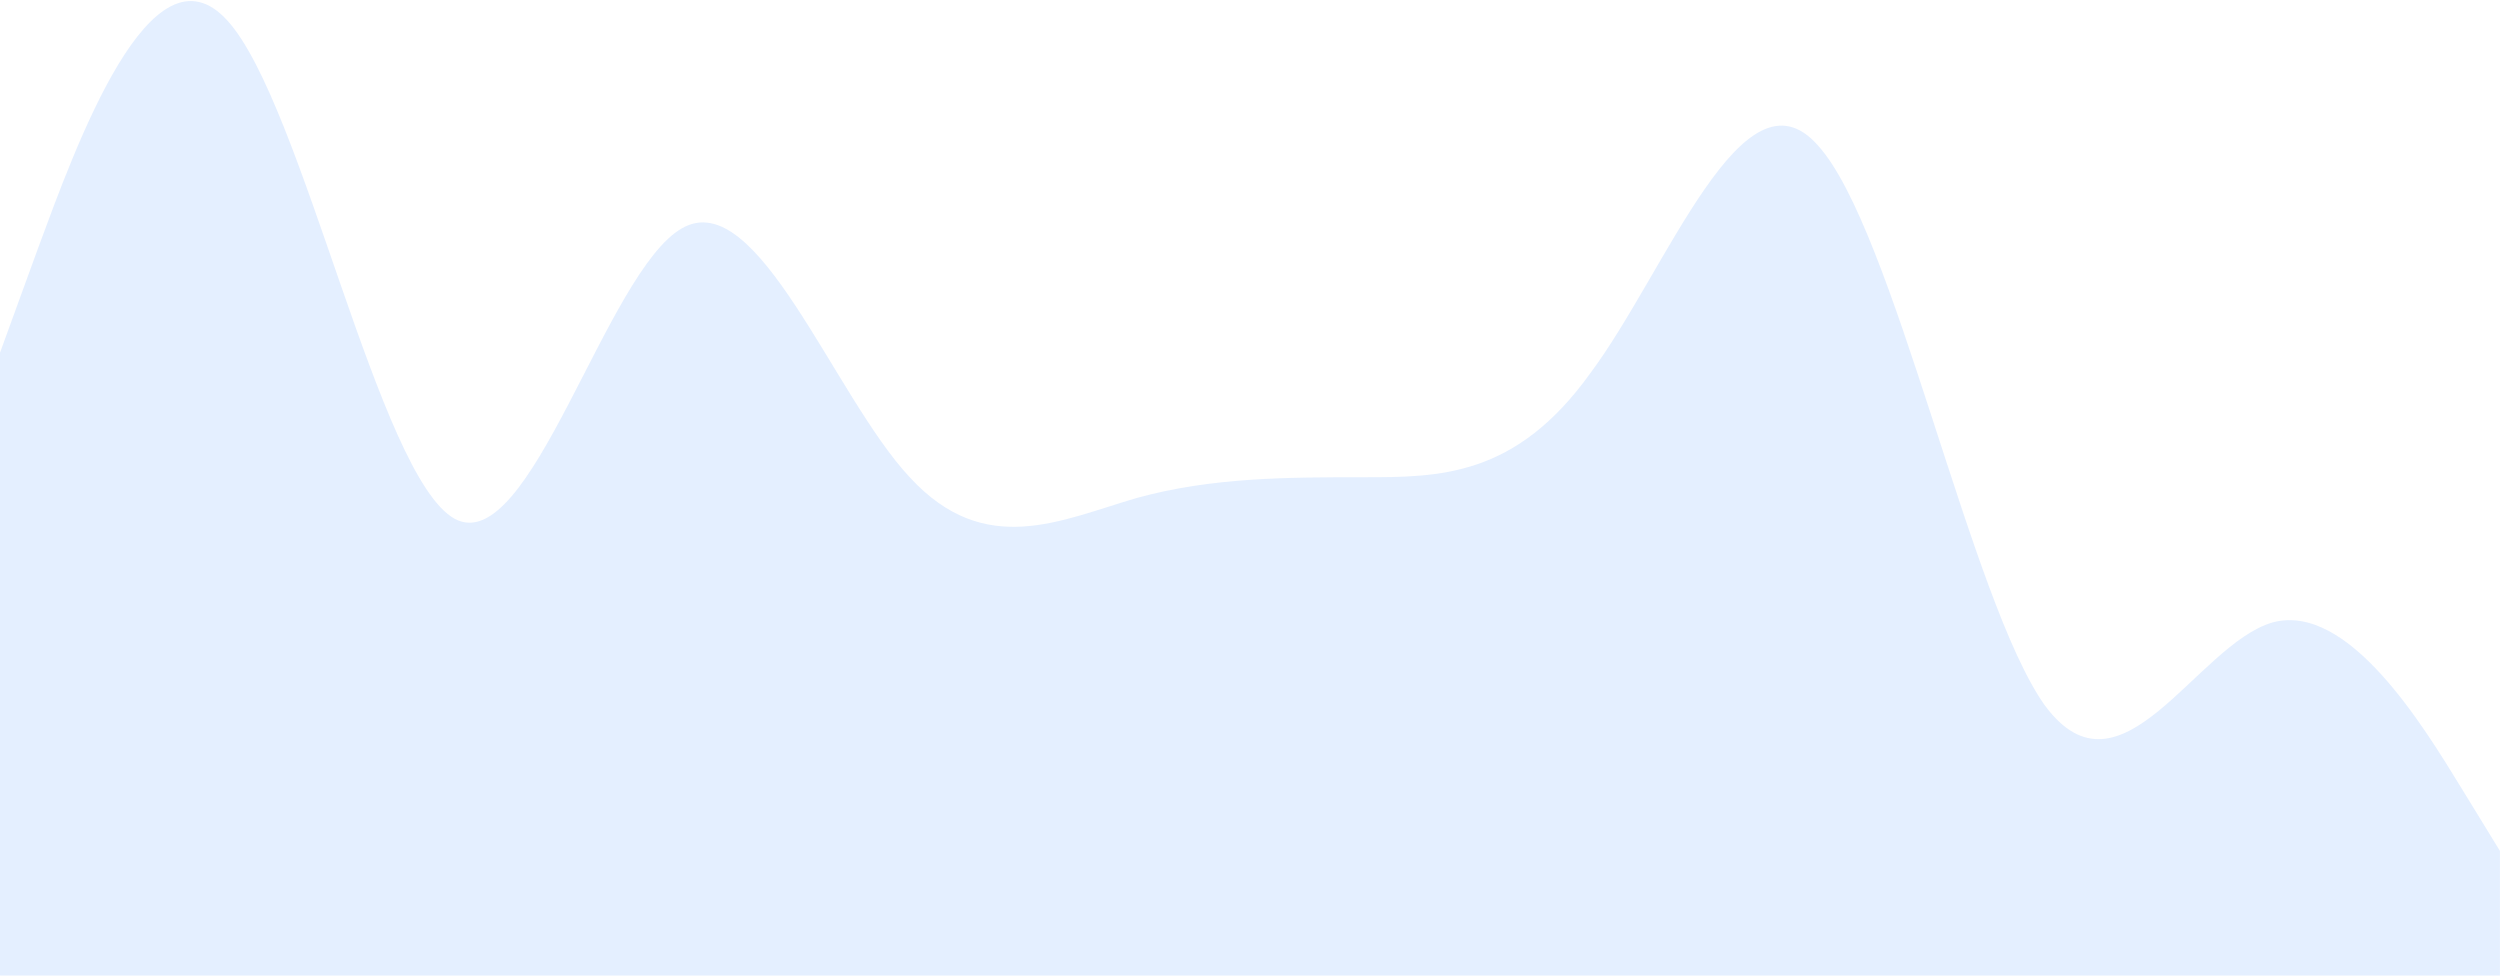
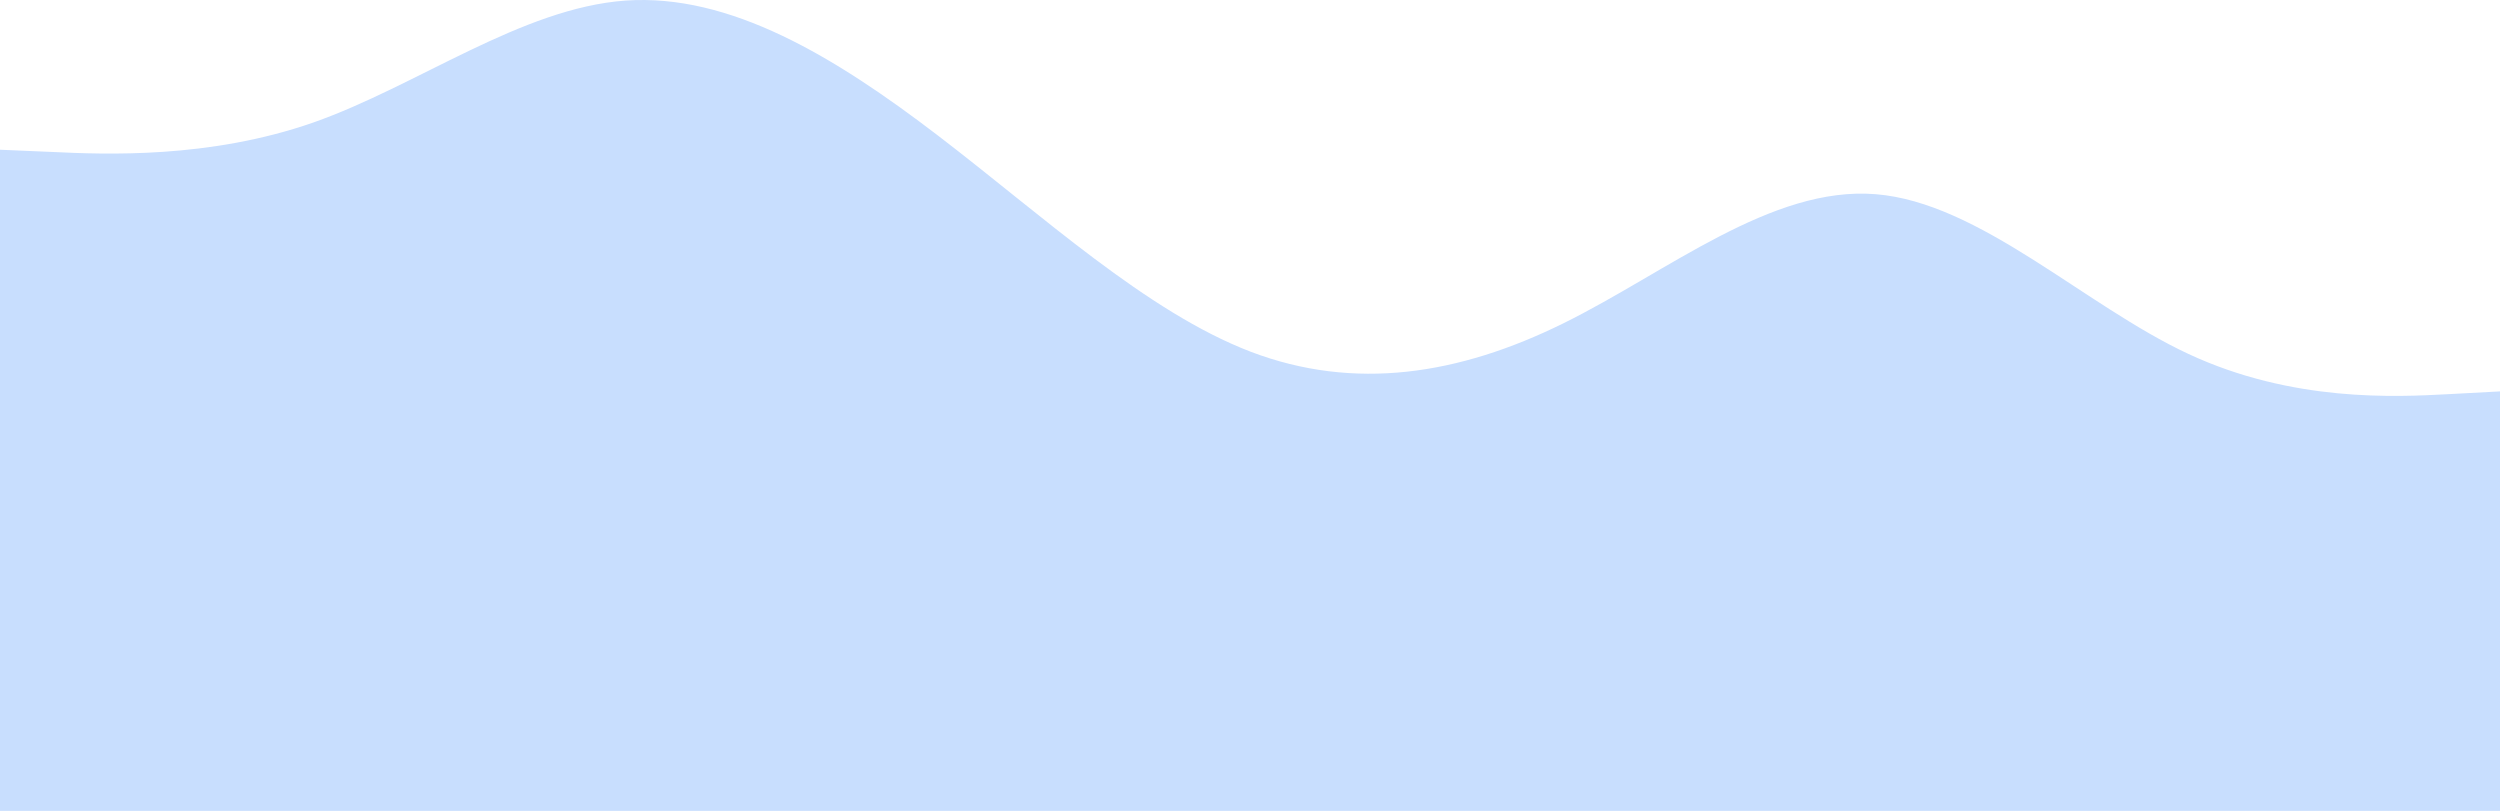
- <svg xmlns="http://www.w3.org/2000/svg" width="1643" height="642" viewBox="0 0 1643 642" fill="none">
-   <path d="M0.01 231.777L24.882 163.47C49.755 96.186 99.272 -41.964 149.473 13.552C199.104 68.044 248.736 313.644 298.937 341.018C348.568 367.369 398.199 178.052 448.401 149.911C497.918 121.769 547.663 259.919 597.864 313.644C647.267 367.369 697.126 341.786 747.328 327.203C796.617 313.644 846.59 313.644 895.651 313.644C945.966 313.644 996.054 313.644 1045.11 245.337C1095.32 178.052 1145.52 39.902 1194.58 95.418C1244.67 149.911 1294.98 395.511 1344.04 463.818C1394.01 531.103 1443.3 423.653 1493.51 409.07C1543.36 395.511 1592.77 477.378 1617.87 518.311L1642.97 559.244V641.111H1618.1C1593.22 641.111 1543.71 641.111 1493.51 641.111C1443.87 641.111 1394.24 641.111 1344.04 641.111C1294.41 641.111 1244.78 641.111 1194.58 641.111C1145.06 641.111 1095.32 641.111 1045.11 641.111C995.712 641.111 945.852 641.111 895.651 641.111C846.362 641.111 796.389 641.111 747.328 641.111C697.012 641.111 646.925 641.111 597.864 641.111C547.663 641.111 497.461 641.111 448.401 641.111C398.313 641.111 347.998 641.111 298.937 641.111C248.964 641.111 199.675 641.111 149.473 641.111C99.614 641.111 50.211 641.111 25.11 641.111H0.01V231.777Z" fill="#A5C8FD" fill-opacity="0.3" />
+ <svg xmlns="http://www.w3.org/2000/svg" width="900" height="292" viewBox="0 0 900 292" fill="none">
+   <path d="M0 53.904L18.8 54.704C37.7 55.604 75.3 57.204 112.8 44.104C150.3 30.904 187.7 2.904 225.2 0.204C262.7 -2.396 300.3 20.204 337.8 48.904C375.3 77.604 412.7 112.204 450.2 126.604C487.7 140.904 525.3 134.904 562.8 116.404C600.3 97.904 637.7 66.904 675.2 69.904C712.7 72.904 750.3 109.904 787.8 127.404C825.3 144.904 862.7 142.904 881.3 141.904L900 140.904V291.904H881.3C862.7 291.904 825.3 291.904 787.8 291.904C750.3 291.904 712.7 291.904 675.2 291.904C637.7 291.904 600.3 291.904 562.8 291.904C525.3 291.904 487.7 291.904 450.2 291.904C412.7 291.904 375.3 291.904 337.8 291.904C300.3 291.904 262.7 291.904 225.2 291.904C187.7 291.904 150.3 291.904 112.8 291.904C75.3 291.904 37.7 291.904 18.8 291.904H0V53.904Z" fill="#C8DEFE" />
</svg>
